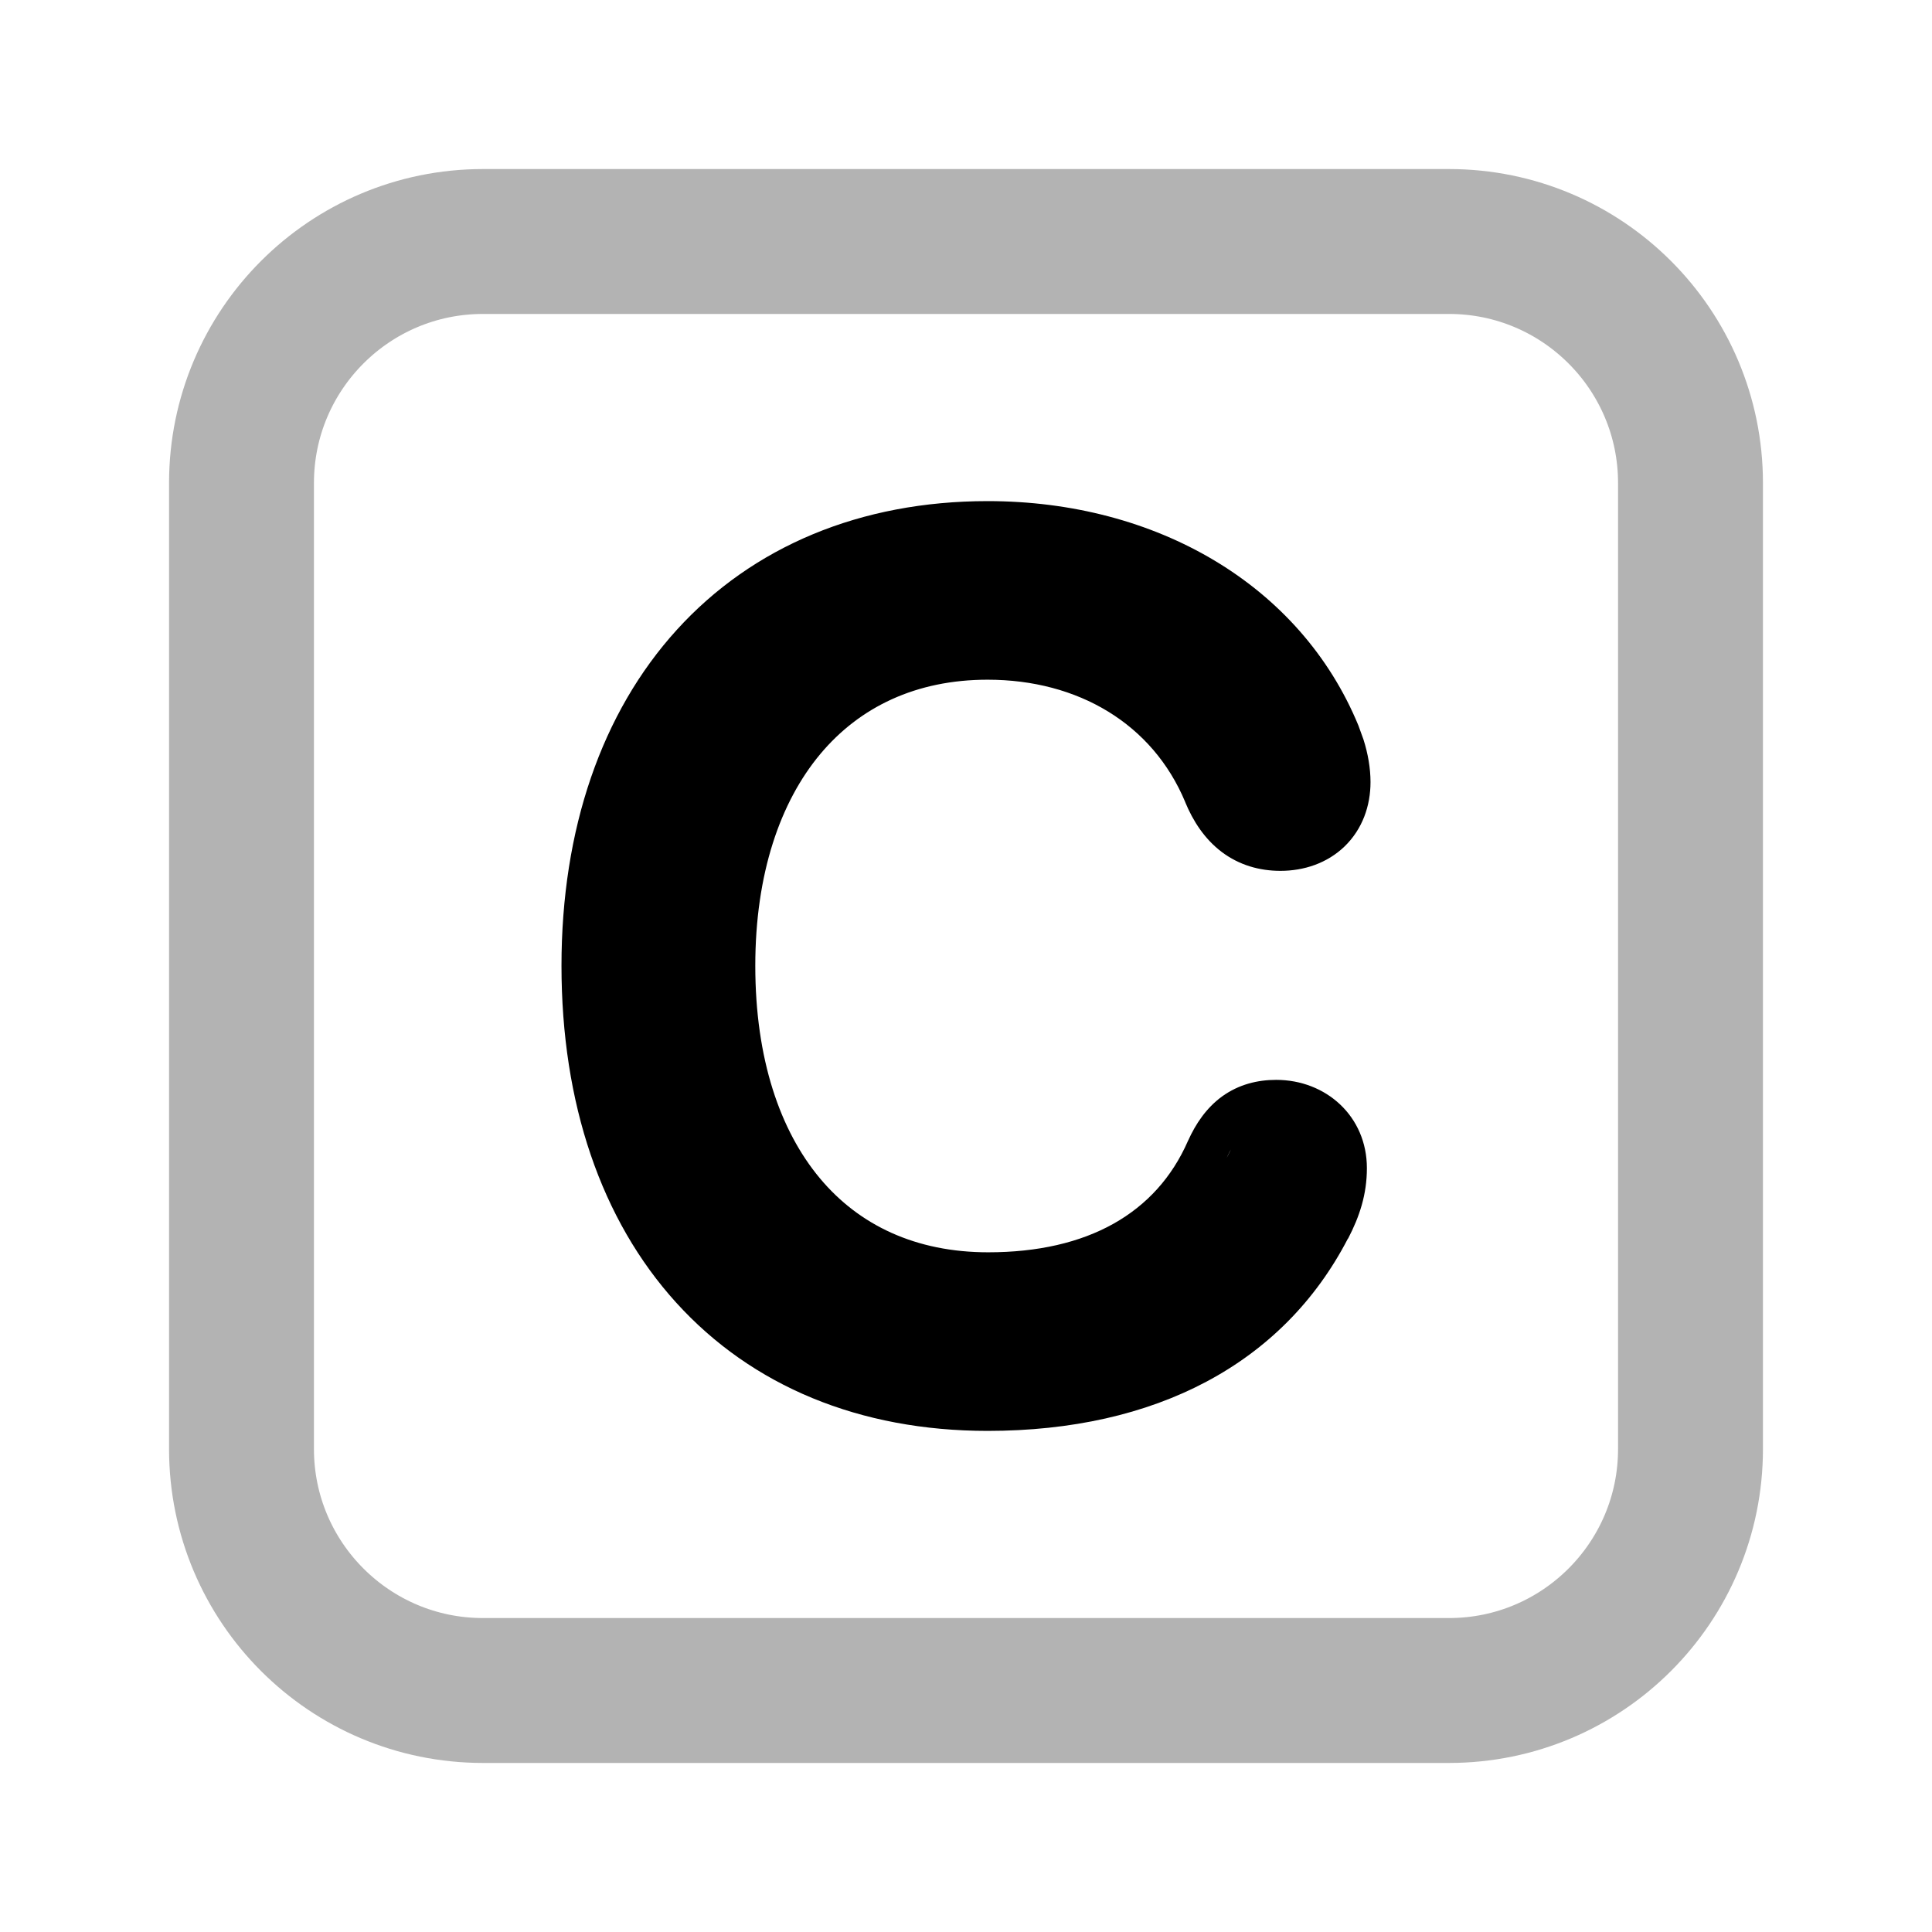
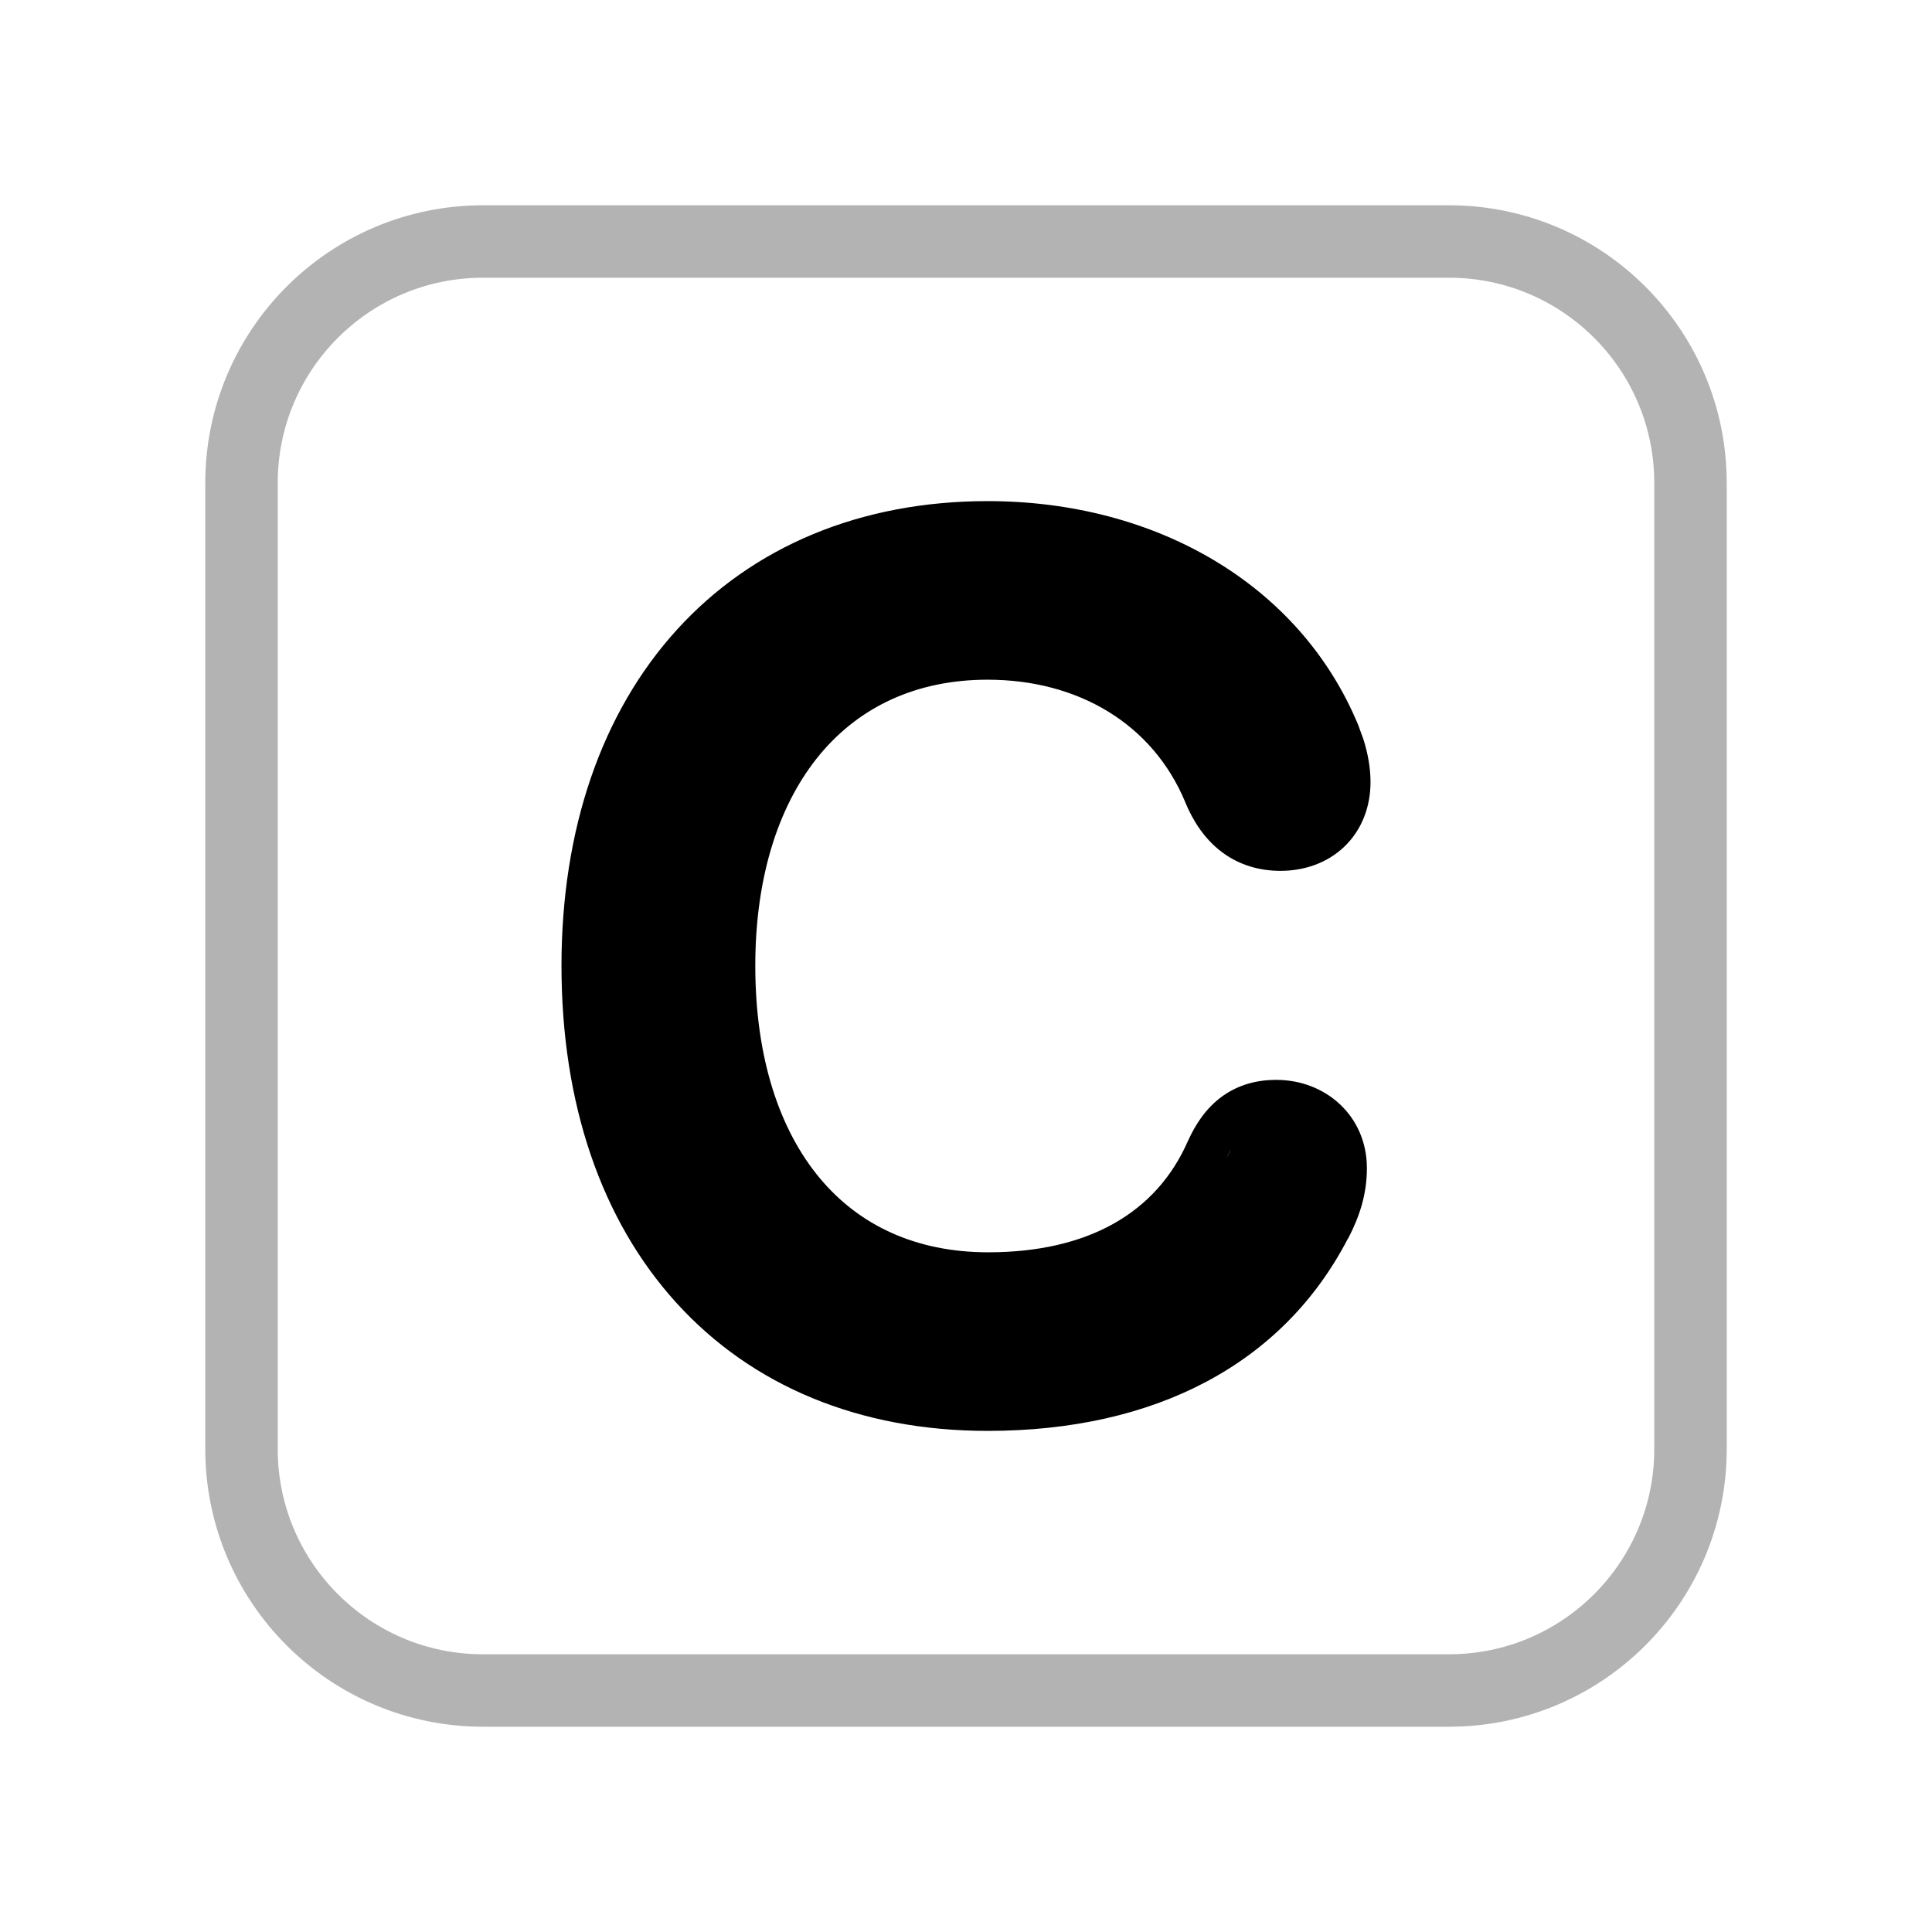
<svg xmlns="http://www.w3.org/2000/svg" width="16" height="16" viewBox="0 0 16 16" fill="none">
-   <rect opacity="0.3" x="2" y="2" width="12" height="12" rx="2" stroke="black" stroke-width="1.2" />
+   <rect opacity="0.3" x="2" y="2" width="12" height="12" rx="2" stroke="black" stroke-width="0.6" />
  <path d="M8.179 4.15C9.577 4.15 10.77 4.844 11.25 6.009L11.292 6.125C11.329 6.242 11.35 6.362 11.35 6.477C11.35 6.674 11.283 6.866 11.136 7.009C10.99 7.15 10.797 7.212 10.604 7.212C10.431 7.212 10.263 7.165 10.117 7.055C9.976 6.948 9.88 6.8 9.815 6.642V6.641C9.545 5.995 8.929 5.629 8.179 5.629C7.587 5.629 7.119 5.855 6.793 6.245C6.462 6.641 6.255 7.235 6.255 7.998C6.255 8.77 6.46 9.363 6.79 9.758C7.114 10.146 7.583 10.371 8.184 10.371C9.006 10.371 9.576 10.048 9.838 9.449L9.84 9.445C9.901 9.31 9.988 9.177 10.121 9.08C10.26 8.98 10.415 8.943 10.569 8.943C10.981 8.943 11.32 9.244 11.32 9.674C11.32 9.892 11.259 10.075 11.164 10.258L11.163 10.257C10.625 11.296 9.567 11.85 8.179 11.85C7.12 11.85 6.227 11.479 5.601 10.789C4.978 10.103 4.65 9.136 4.65 7.998C4.65 6.867 4.982 5.902 5.605 5.216C6.232 4.526 7.126 4.15 8.179 4.15ZM7.678 11.468C7.682 11.468 7.687 11.468 7.691 11.469C7.687 11.468 7.682 11.468 7.678 11.468ZM7.351 11.408C7.373 11.413 7.395 11.418 7.417 11.423C7.395 11.418 7.373 11.413 7.351 11.408ZM7.076 11.333C7.088 11.337 7.101 11.341 7.113 11.345C7.101 11.341 7.088 11.337 7.076 11.333ZM6.805 11.229C6.814 11.234 6.823 11.238 6.833 11.242C6.823 11.238 6.814 11.234 6.805 11.229ZM6.328 10.965C6.334 10.969 6.339 10.972 6.345 10.976C6.339 10.972 6.334 10.969 6.328 10.965ZM6.102 10.789C6.111 10.797 6.121 10.805 6.131 10.812C6.121 10.805 6.111 10.797 6.102 10.789ZM10.545 10.559V10.56V10.559ZM5.902 10.599C5.909 10.606 5.916 10.612 5.923 10.619C5.916 10.612 5.909 10.606 5.902 10.599ZM5.711 10.374C5.719 10.385 5.728 10.396 5.736 10.407C5.728 10.396 5.719 10.385 5.711 10.374ZM5.555 10.15C5.559 10.158 5.564 10.165 5.568 10.172C5.564 10.165 5.559 10.158 5.555 10.15ZM10.913 9.959C10.921 9.937 10.93 9.917 10.937 9.896C10.93 9.917 10.921 9.937 10.913 9.959ZM10.21 9.492C10.192 9.521 10.175 9.553 10.159 9.589L10.195 9.518C10.2 9.509 10.205 9.5 10.21 9.492ZM10.499 9.297C10.455 9.303 10.415 9.314 10.378 9.332C10.415 9.314 10.455 9.303 10.499 9.297ZM5.187 9.332C5.19 9.343 5.193 9.354 5.196 9.365C5.193 9.354 5.19 9.343 5.187 9.332ZM10.569 9.293C10.628 9.293 10.683 9.303 10.731 9.321C10.683 9.303 10.628 9.293 10.569 9.293ZM5.104 9.012C5.108 9.034 5.113 9.056 5.118 9.078C5.113 9.056 5.108 9.034 5.104 9.012ZM5.015 8.391C5.024 8.512 5.036 8.631 5.054 8.746C5.036 8.631 5.024 8.512 5.015 8.391ZM5.015 7.607V7.608V7.607ZM10.604 6.861C10.632 6.861 10.659 6.859 10.685 6.854C10.66 6.859 10.632 6.861 10.604 6.861ZM10.7 6.851C10.721 6.847 10.742 6.842 10.761 6.835C10.742 6.842 10.721 6.847 10.7 6.851ZM10.777 6.828C10.793 6.822 10.808 6.816 10.822 6.808C10.808 6.816 10.793 6.822 10.777 6.828ZM10.852 6.788C10.86 6.782 10.868 6.775 10.876 6.769C10.868 6.775 10.86 6.782 10.852 6.788ZM10.899 6.747C10.909 6.737 10.917 6.725 10.926 6.714C10.917 6.725 10.909 6.737 10.899 6.747ZM10.991 6.373C10.989 6.36 10.986 6.347 10.983 6.333C10.986 6.347 10.989 6.36 10.991 6.373ZM10.91 6.106C10.889 6.057 10.867 6.008 10.843 5.961C10.867 6.008 10.889 6.057 10.91 6.106ZM10.787 5.863C10.774 5.841 10.762 5.818 10.749 5.796C10.762 5.818 10.774 5.841 10.787 5.863ZM10.697 5.717C10.678 5.687 10.658 5.658 10.637 5.629C10.658 5.658 10.678 5.687 10.697 5.717ZM10.584 5.562C10.563 5.535 10.543 5.508 10.521 5.482C10.543 5.508 10.563 5.535 10.584 5.562ZM10.449 5.404C10.428 5.382 10.408 5.359 10.387 5.338C10.408 5.359 10.428 5.382 10.449 5.404ZM7.685 5.328H7.686H7.685ZM10.31 5.266C10.29 5.247 10.27 5.229 10.249 5.211C10.27 5.229 10.29 5.247 10.31 5.266ZM10.155 5.135C10.136 5.119 10.116 5.104 10.096 5.089C10.116 5.104 10.136 5.119 10.155 5.135ZM10.008 5.027C9.978 5.007 9.948 4.988 9.918 4.969C9.948 4.988 9.978 5.007 10.008 5.027ZM9.839 4.921C9.811 4.905 9.782 4.889 9.753 4.874C9.782 4.889 9.811 4.905 9.839 4.921ZM9.65 4.821C9.629 4.811 9.606 4.801 9.584 4.791C9.606 4.801 9.629 4.811 9.65 4.821ZM9.457 4.736C9.436 4.728 9.414 4.72 9.393 4.712C9.414 4.72 9.436 4.728 9.457 4.736ZM9.274 4.669C9.23 4.654 9.185 4.642 9.14 4.629C9.185 4.642 9.23 4.654 9.274 4.669ZM9.08 4.612C9.034 4.6 8.988 4.59 8.941 4.58C8.988 4.59 9.034 4.6 9.08 4.612ZM8.855 4.562C8.832 4.558 8.808 4.555 8.784 4.551C8.808 4.555 8.832 4.558 8.855 4.562ZM10.94 6.693C10.951 6.677 10.96 6.659 10.968 6.641C10.96 6.659 10.951 6.677 10.94 6.693ZM9.828 5.997C9.805 5.97 9.781 5.943 9.757 5.917C9.781 5.943 9.805 5.97 9.828 5.997Z" fill="black" />
</svg>
